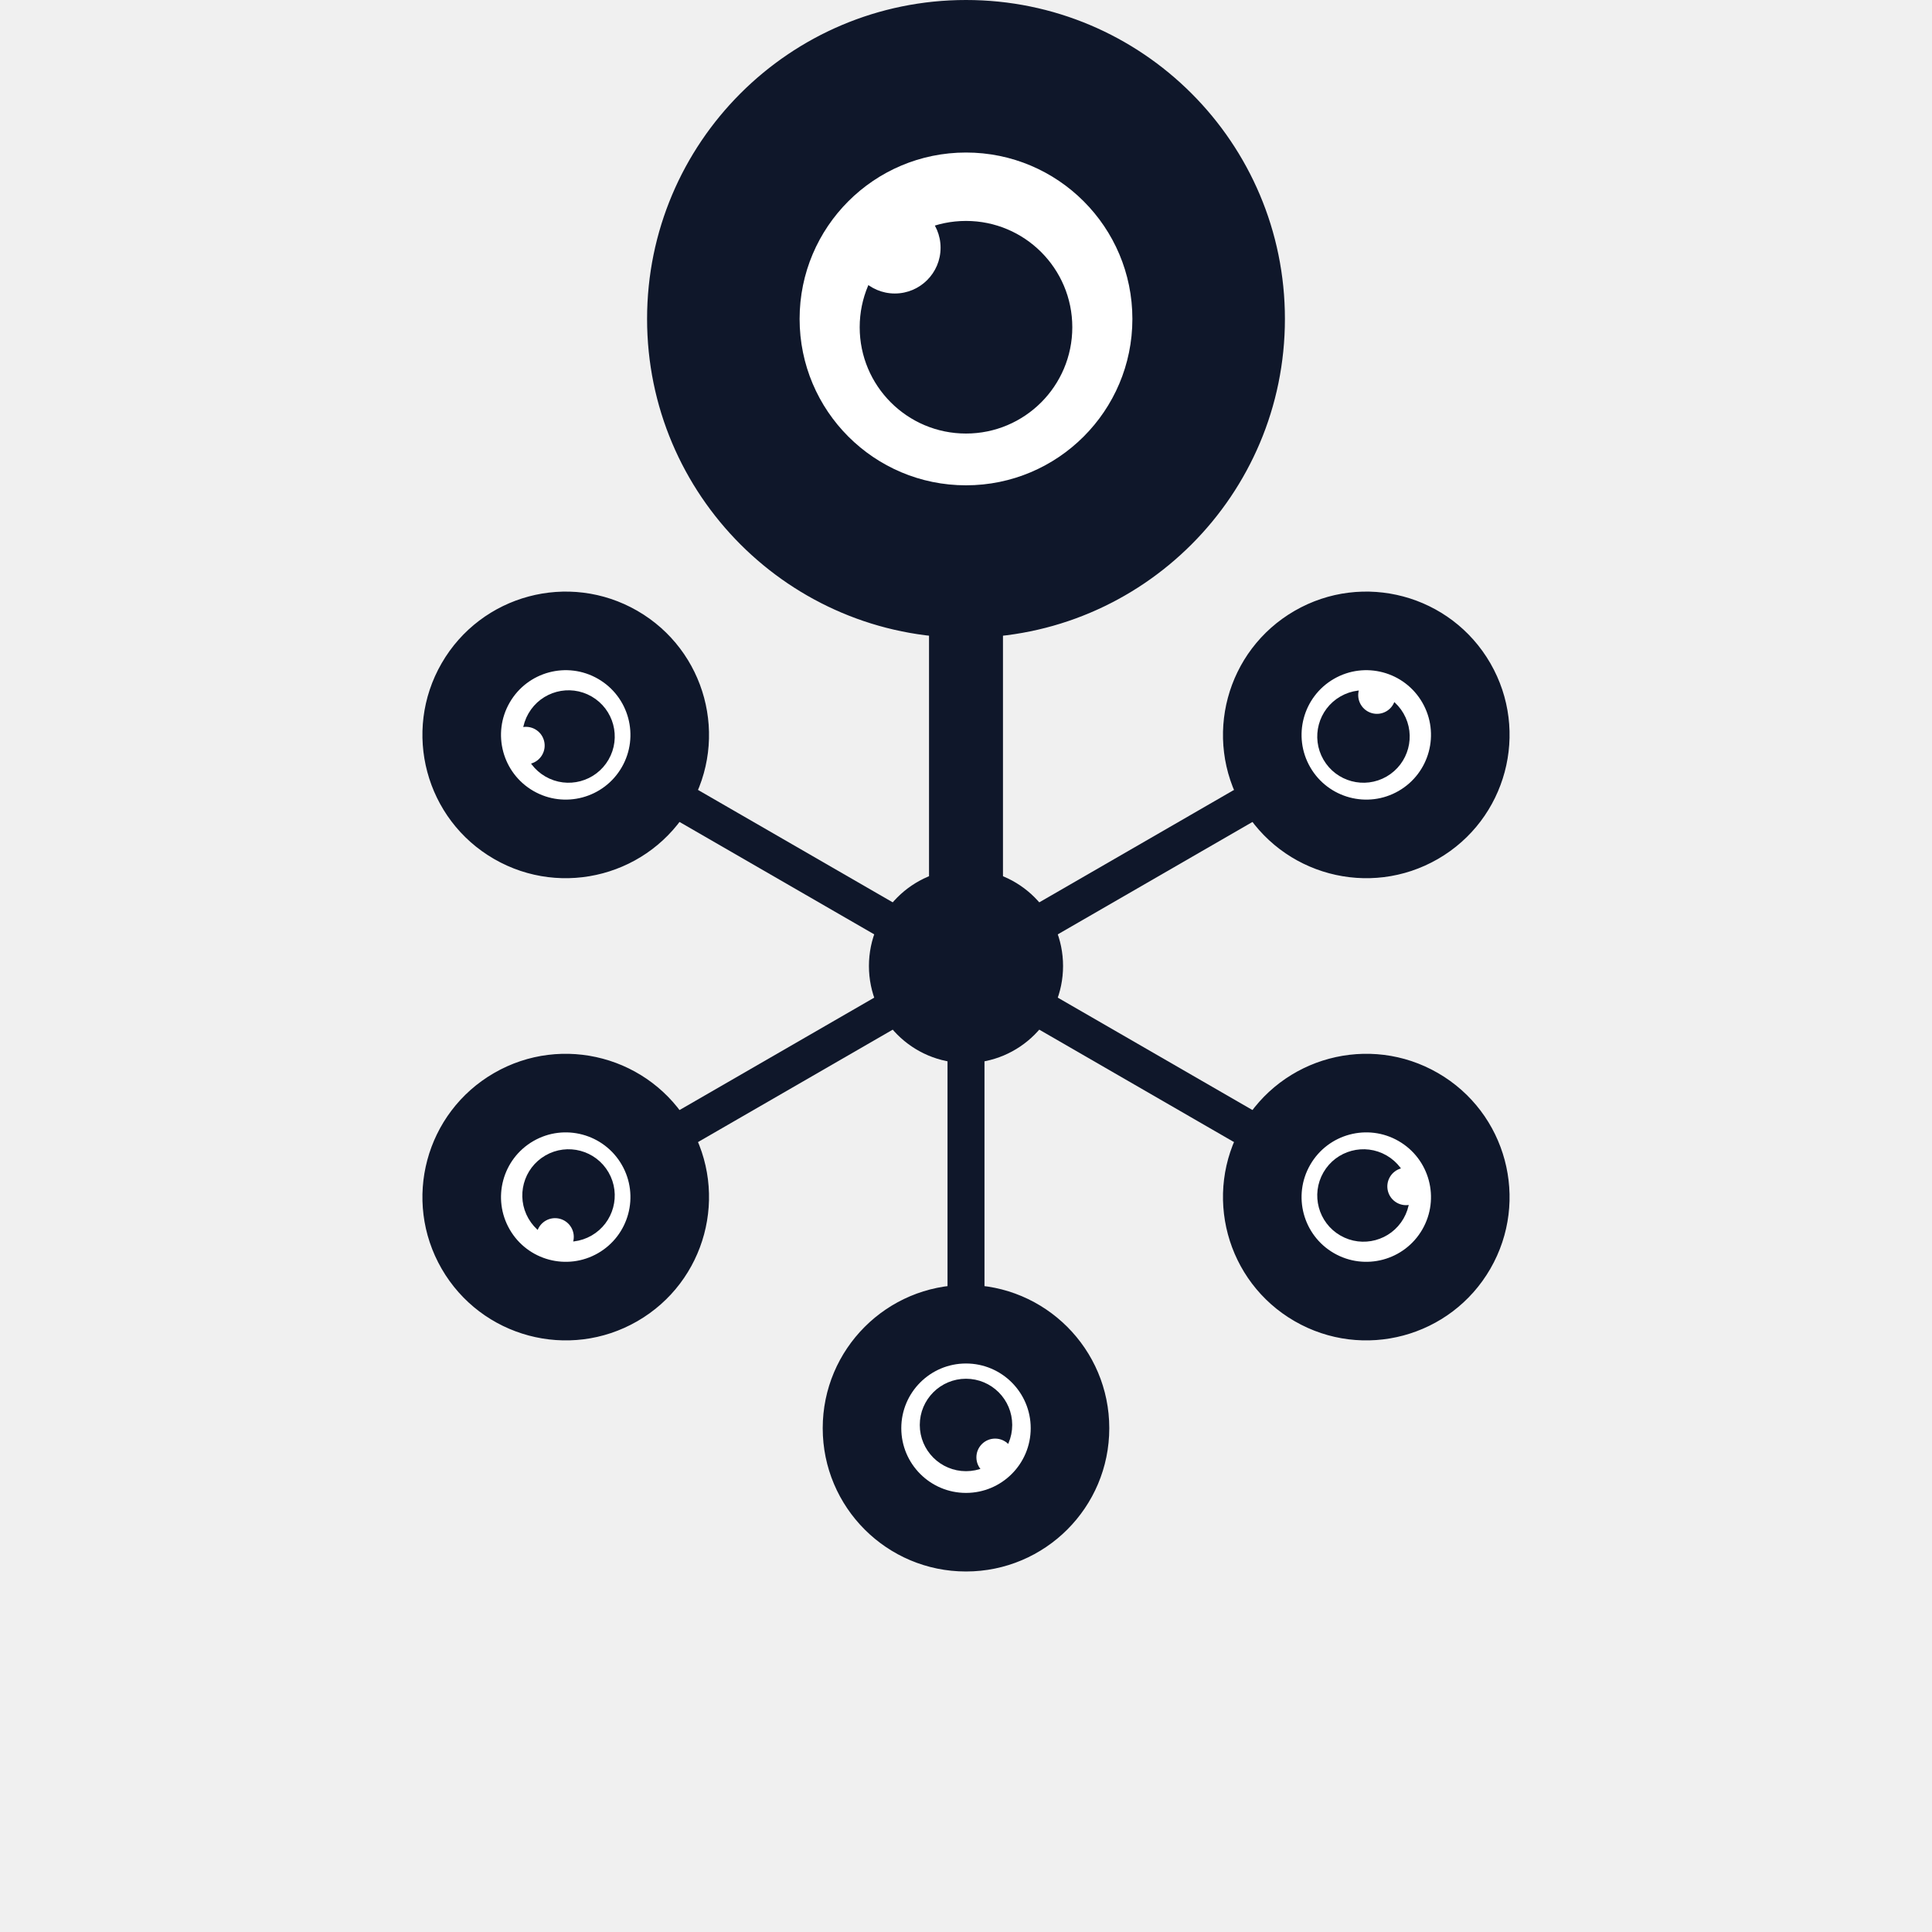
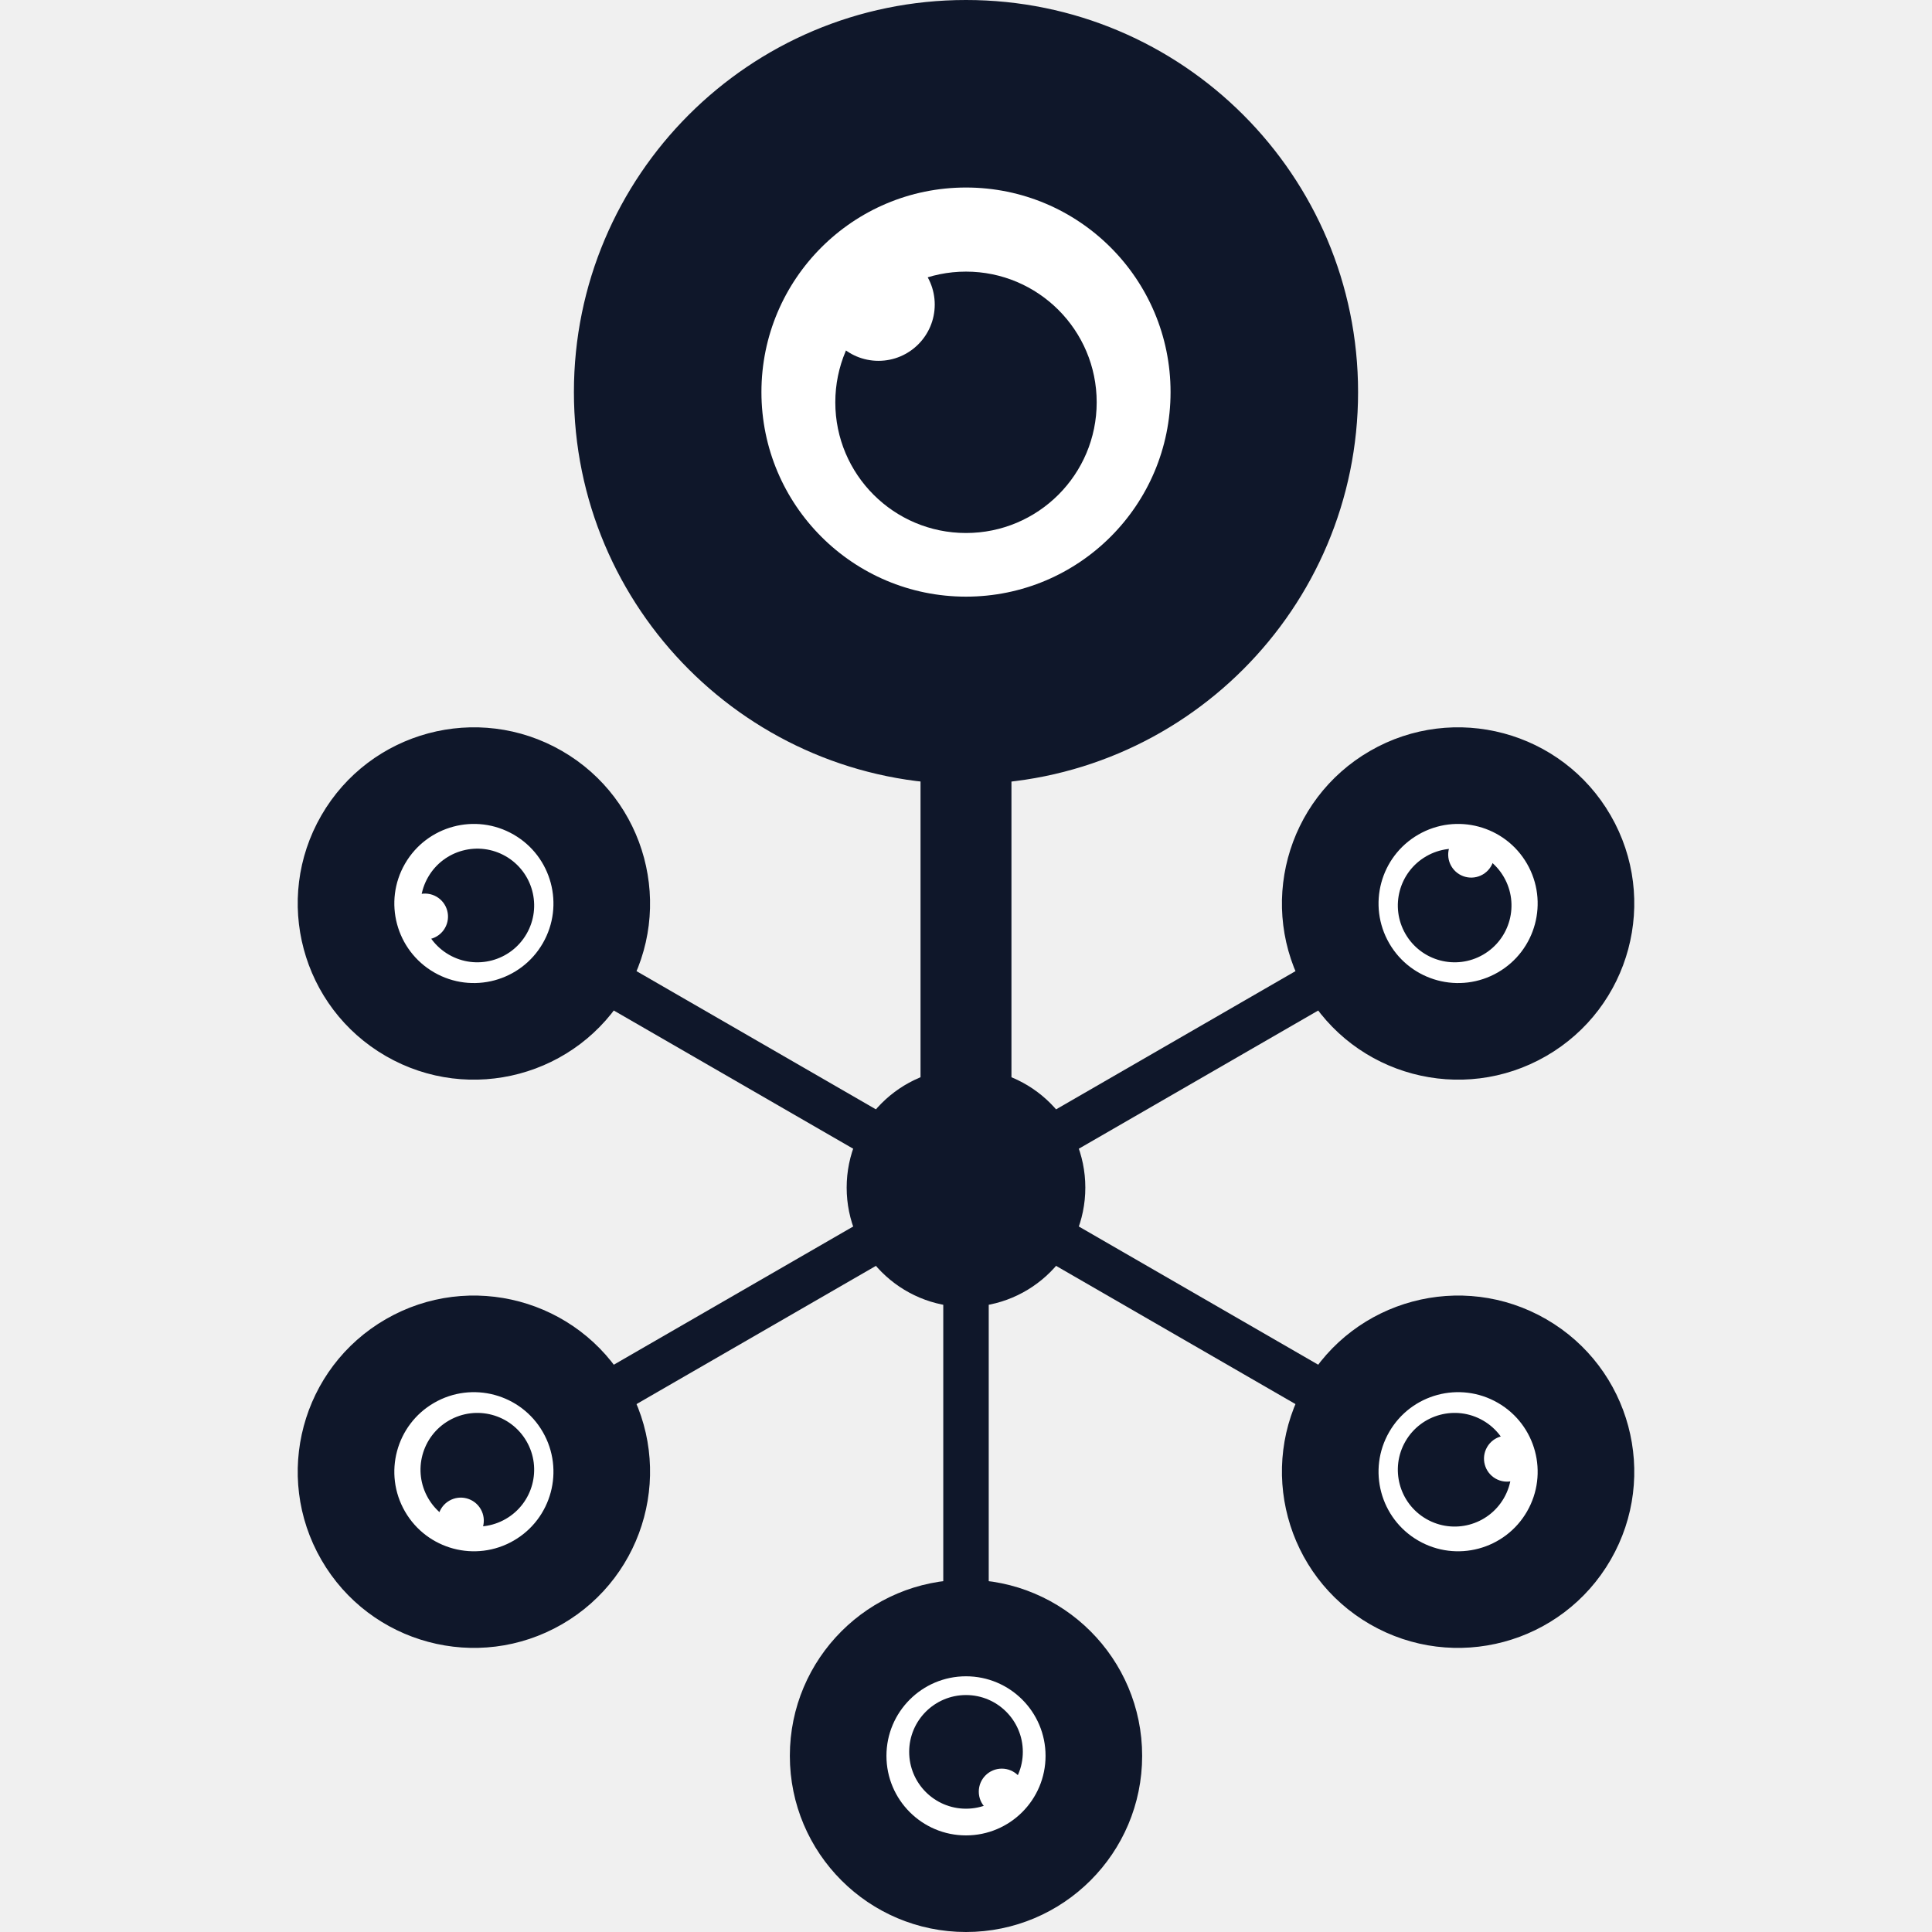
- <svg xmlns="http://www.w3.org/2000/svg" viewBox="0 0 209 209">
-   <style>
+ <svg xmlns="http://www.w3.org/2000/svg" viewBox="0 0 170 170" version="1.1" id="svg25" width="170" height="170">
+   <defs id="defs25" />
+   <style id="style1">
    .ink { fill: #0f172a; stroke: #0f172a; }
    .hole { fill: #ffffff; stroke: none; }
    @media (prefers-color-scheme: dark) {
      .ink { fill: #f1f5f9; stroke: #f1f5f9; }
      .hole { fill: #0f172a; stroke: none; }
    }
  </style>
-   <g transform="translate(45.69858,0)">
-     <g transform="rotate(60,102.8241,59.25048)">
-       <line class="ink" x1="120" y1="120" x2="120" y2="84" stroke-width="4" stroke-linecap="round" fill="none" />
-       <circle class="ink" cx="120" cy="70" r="15" />
-       <circle class="hole" cx="120" cy="70" r="7" />
-       <circle class="ink" cx="120" cy="70.35" r="4.5" />
-       <circle class="hole" cx="116.85" cy="66.85" r="2.025" />
+   <g id="g25" transform="translate(26.19858)">
+     <g transform="rotate(60,102.8241,59.25048)" id="g4">
+       <line class="ink" x1="120" y1="120" x2="120" y2="84" stroke-width="4" stroke-linecap="round" fill="none" id="line1" />
+       <circle class="ink" cx="120" cy="70" r="15" id="circle1" />
+       <circle class="hole" cx="120" cy="70" r="7" id="circle2" />
+       <circle class="ink" cx="120" cy="70.35" r="4.5" id="circle3" />
+       <circle class="hole" cx="116.85" cy="66.85" r="2.025" id="circle4" />
    </g>
-     <g transform="rotate(120,93.87518,94.58349)">
-       <line class="ink" x1="120" y1="120" x2="120" y2="84" stroke-width="4" stroke-linecap="round" fill="none" />
-       <circle class="ink" cx="120" cy="70" r="15" />
-       <circle class="hole" cx="120" cy="70" r="7" />
-       <circle class="ink" cx="120" cy="70.35" r="4.5" />
-       <circle class="hole" cx="116.85" cy="66.85" r="2.025" />
+     <g transform="rotate(120,93.87518,94.58349)" id="g8">
+       <line class="ink" x1="120" y1="120" x2="120" y2="84" stroke-width="4" stroke-linecap="round" fill="none" id="line4" />
+       <circle class="ink" cx="120" cy="70" r="15" id="circle5" />
+       <circle class="hole" cx="120" cy="70" r="7" id="circle6" />
+       <circle class="ink" cx="120" cy="70.35" r="4.5" id="circle7" />
+       <circle class="hole" cx="116.85" cy="66.85" r="2.025" id="circle8" />
    </g>
-     <g transform="rotate(180,89.40071,112.25)">
-       <line class="ink" x1="120" y1="120" x2="120" y2="84" stroke-width="4" stroke-linecap="round" fill="none" />
-       <circle class="ink" cx="120" cy="70" r="15" />
-       <circle class="hole" cx="120" cy="70" r="7" />
-       <circle class="ink" cx="120" cy="70.35" r="4.5" />
-       <circle class="hole" cx="116.85" cy="66.85" r="2.025" />
+     <g transform="rotate(180,89.40071,112.25)" id="g12">
+       <line class="ink" x1="120" y1="120" x2="120" y2="84" stroke-width="4" stroke-linecap="round" fill="none" id="line8" />
+       <circle class="ink" cx="120" cy="70" r="15" id="circle9" />
+       <circle class="hole" cx="120" cy="70" r="7" id="circle10" />
+       <circle class="ink" cx="120" cy="70.35" r="4.5" id="circle11" />
+       <circle class="hole" cx="116.85" cy="66.85" r="2.025" id="circle12" />
    </g>
-     <g transform="rotate(-120,84.92625,129.9165)">
-       <line class="ink" x1="120" y1="120" x2="120" y2="84" stroke-width="4" stroke-linecap="round" fill="none" />
-       <circle class="ink" cx="120" cy="70" r="15" />
-       <circle class="hole" cx="120" cy="70" r="7" />
-       <circle class="ink" cx="120" cy="70.35" r="4.5" />
-       <circle class="hole" cx="116.85" cy="66.85" r="2.025" />
+     <g transform="rotate(-120,84.92625,129.9165)" id="g16">
+       <line class="ink" x1="120" y1="120" x2="120" y2="84" stroke-width="4" stroke-linecap="round" fill="none" id="line12" />
+       <circle class="ink" cx="120" cy="70" r="15" id="circle13" />
+       <circle class="hole" cx="120" cy="70" r="7" id="circle14" />
+       <circle class="ink" cx="120" cy="70.35" r="4.5" id="circle15" />
+       <circle class="hole" cx="116.85" cy="66.85" r="2.025" id="circle16" />
    </g>
-     <g transform="rotate(-60,75.97732,165.2495)">
-       <line class="ink" x1="120" y1="120" x2="120" y2="84" stroke-width="4" stroke-linecap="round" fill="none" />
-       <circle class="ink" cx="120" cy="70" r="15" />
-       <circle class="hole" cx="120" cy="70" r="7" />
-       <circle class="ink" cx="120" cy="70.35" r="4.5" />
-       <circle class="hole" cx="116.85" cy="66.85" r="2.025" />
+     <g transform="rotate(-60,75.97732,165.2495)" id="g20">
+       <line class="ink" x1="120" y1="120" x2="120" y2="84" stroke-width="4" stroke-linecap="round" fill="none" id="line16" />
+       <circle class="ink" cx="120" cy="70" r="15" id="circle17" />
+       <circle class="hole" cx="120" cy="70" r="7" id="circle18" />
+       <circle class="ink" cx="120" cy="70.35" r="4.5" id="circle19" />
+       <circle class="hole" cx="116.85" cy="66.85" r="2.025" id="circle20" />
    </g>
-     <g>
-       <line class="ink" x1="58.801" y1="104.5" x2="58.801" y2="64.5" stroke-width="8" stroke-linecap="round" fill="none" />
-       <circle class="ink" cx="58.801" cy="34.5" r="34" />
-       <circle class="hole" cx="58.801" cy="34.5" r="18" />
-       <circle class="ink" cx="58.801" cy="35.4" r="11" />
-       <circle class="hole" cx="51.101" cy="26.8" r="4.95" />
+     <g id="g24">
+       <line class="ink" x1="58.801" y1="104.5" x2="58.801" y2="64.5" stroke-width="8" stroke-linecap="round" fill="none" id="line20" />
+       <circle class="ink" cx="58.801" cy="34.5" r="34" id="circle21" />
+       <circle class="hole" cx="58.801" cy="34.5" r="18" id="circle22" />
+       <circle class="ink" cx="58.801" cy="35.4" r="11" id="circle23" />
+       <circle class="hole" cx="51.101" cy="26.8" r="4.95" id="circle24" />
    </g>
-     <circle class="ink" cx="58.801" cy="104.5" r="10" />
+     <circle class="ink" cx="58.801" cy="104.5" r="10" id="circle25" />
  </g>
</svg>
